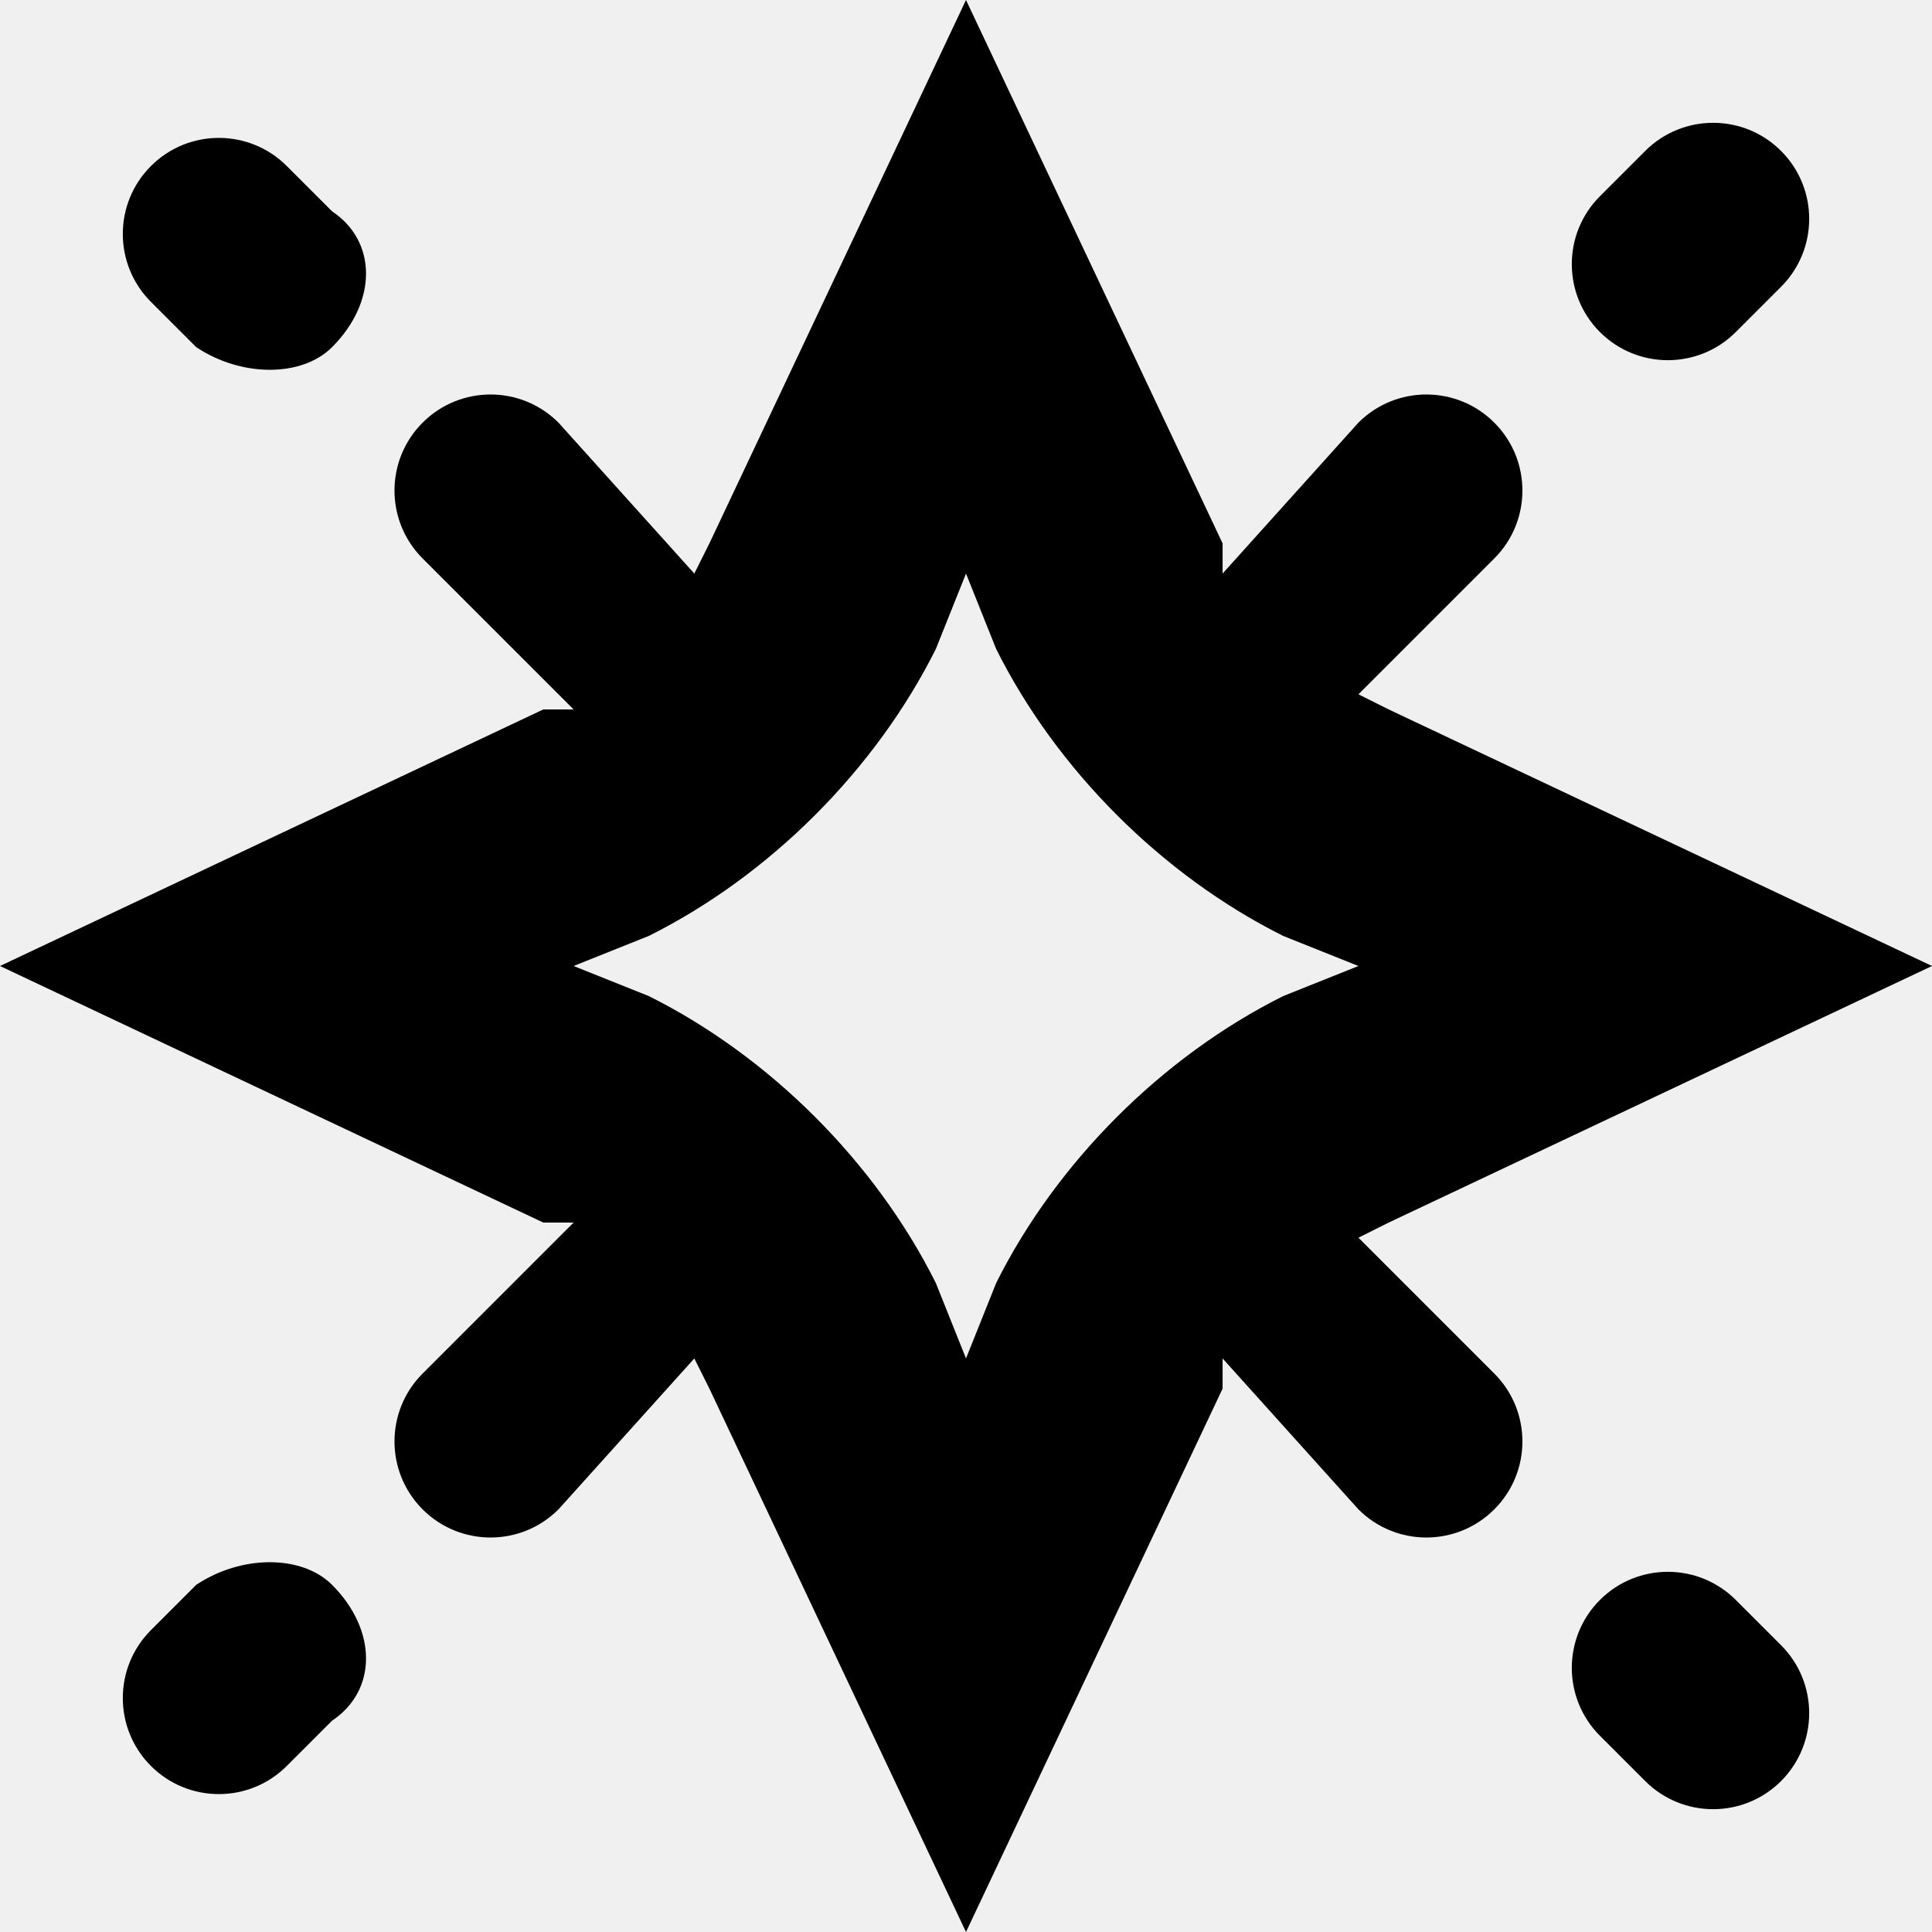
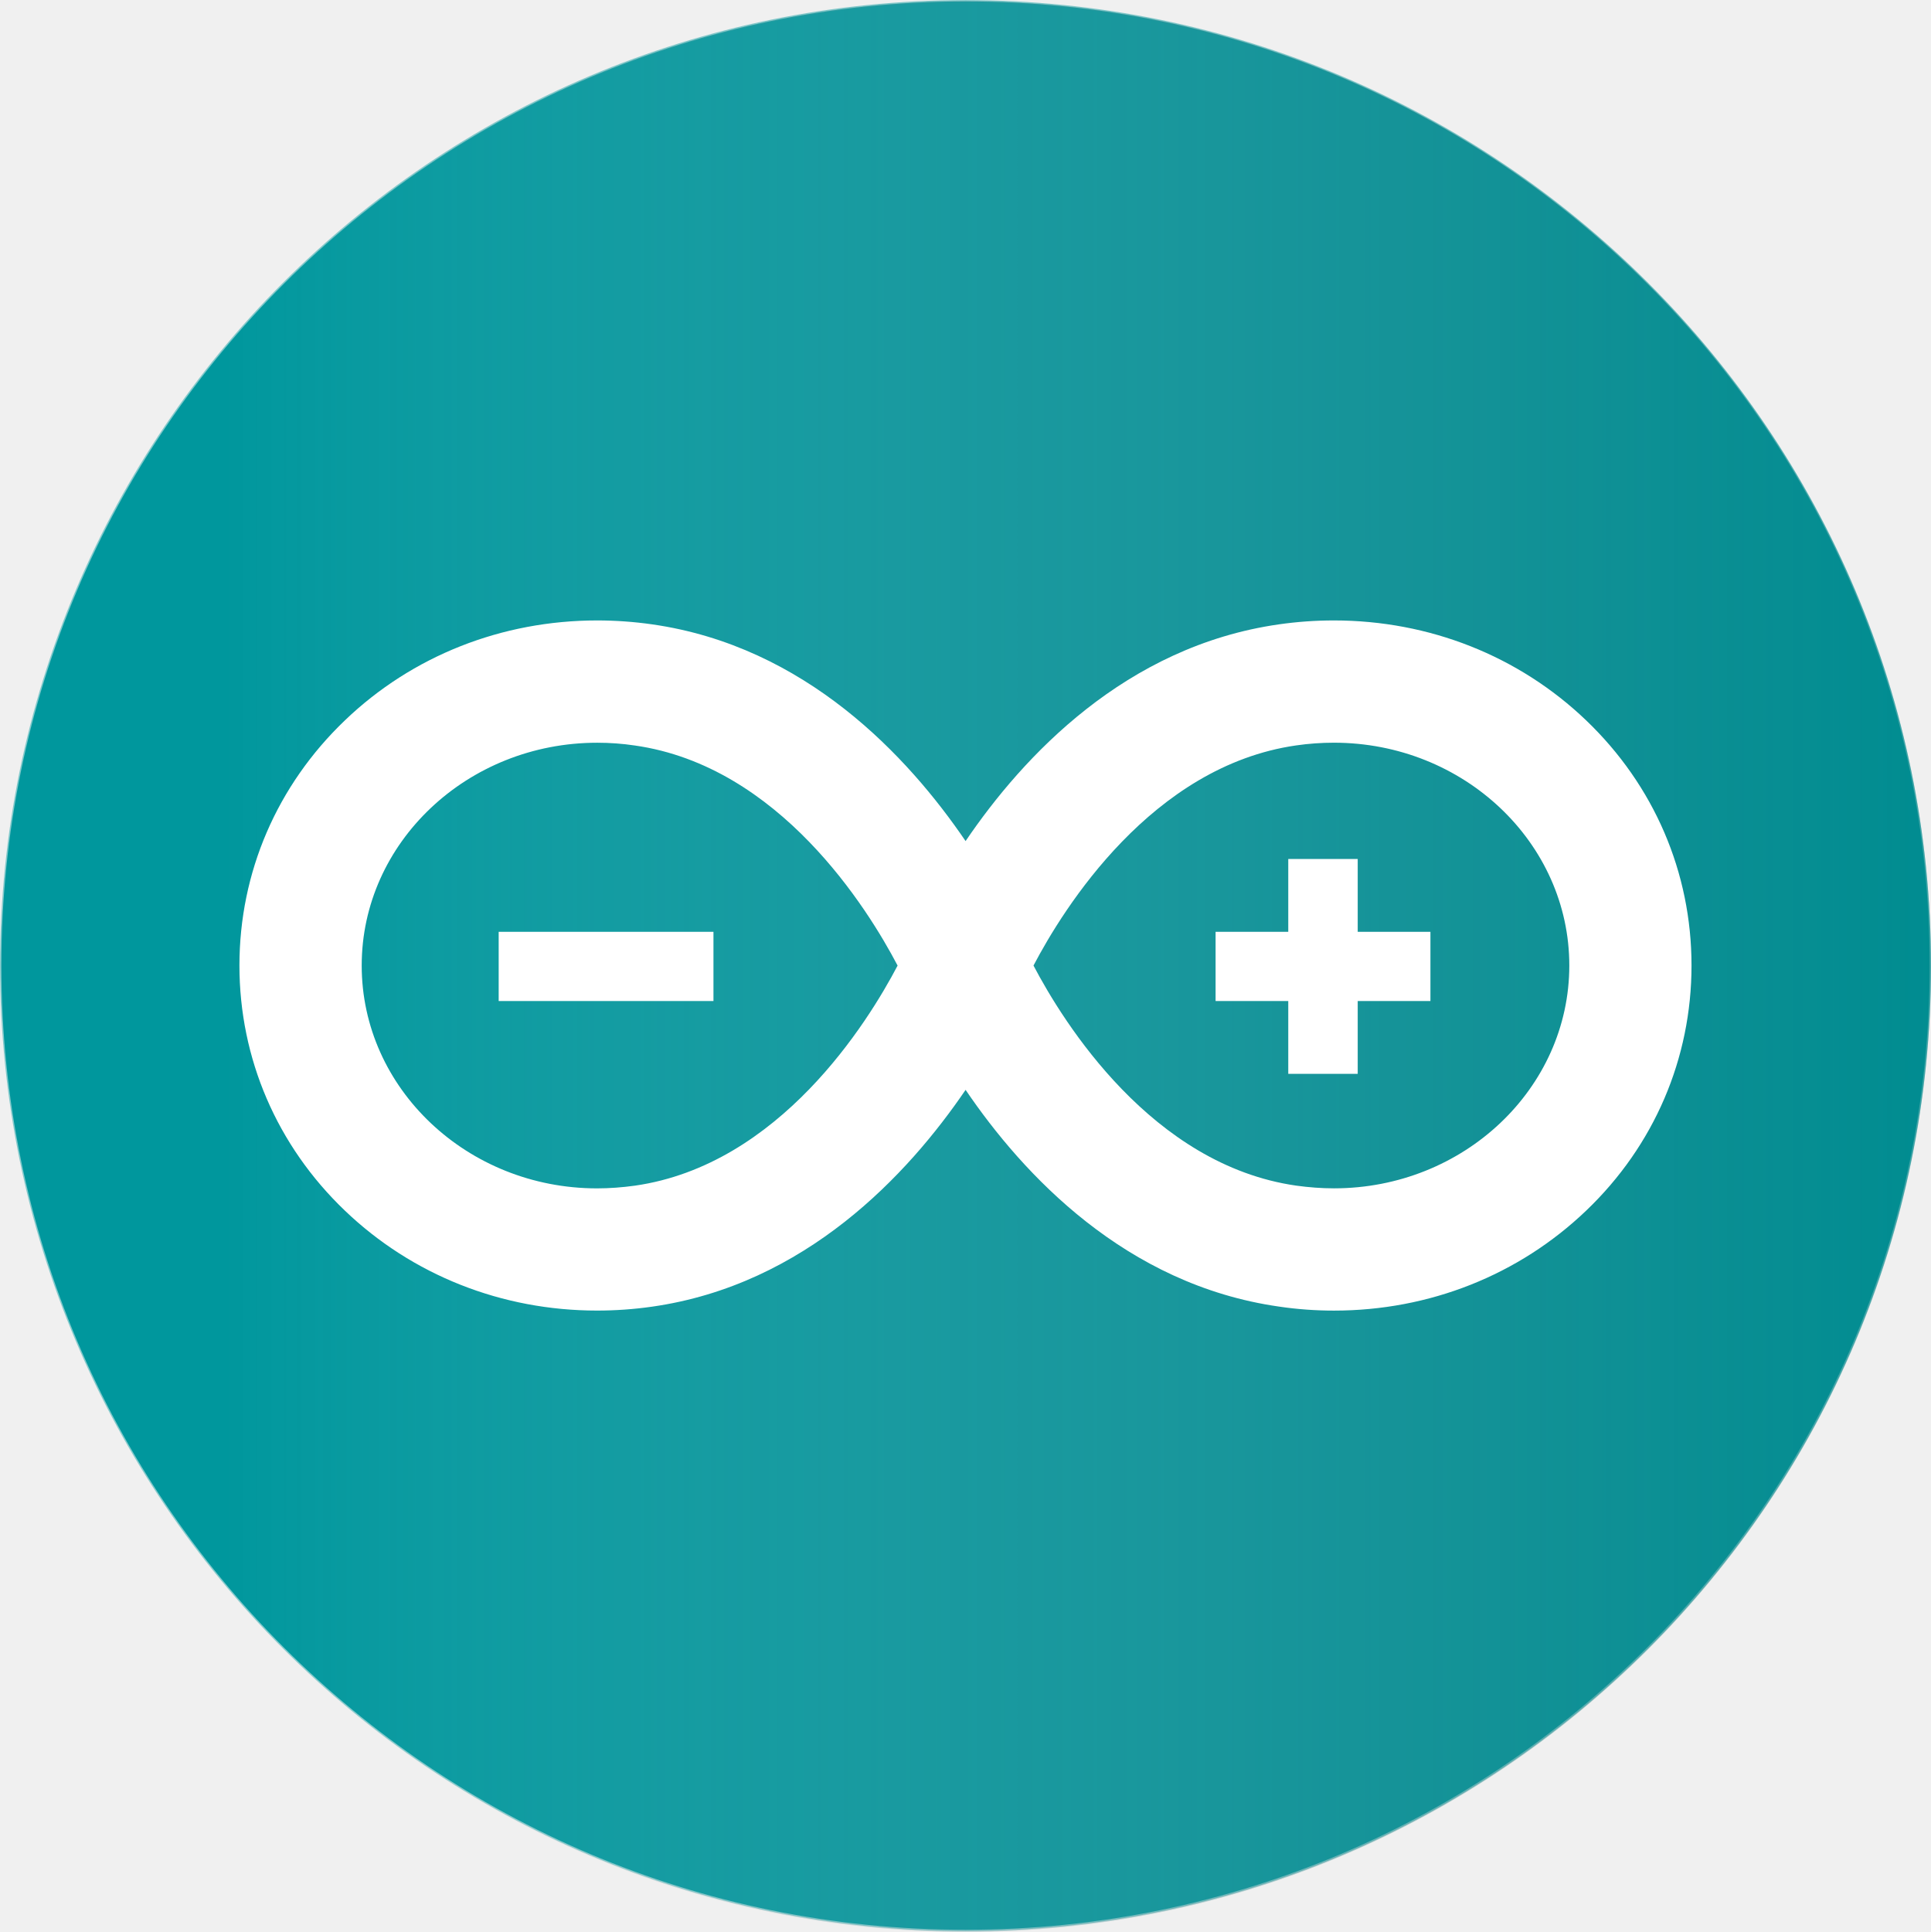
- <svg xmlns="http://www.w3.org/2000/svg" viewBox="0 0 128 128">
-   <path fill-rule="evenodd" d="M81 36 64 0 47 36l-1 2-9-10a6 6 0 0 0-9 9l10 10h-2L0 64l36 17h2L28 91a6 6 0 1 0 9 9l9-10 1 2 17 36 17-36v-2l9 10a6 6 0 1 0 9-9l-9-9 2-1 36-17-36-17-2-1 9-9a6 6 0 1 0-9-9l-9 10v-2Zm-17 2-2 5c-4 8-11 15-19 19l-5 2 5 2c8 4 15 11 19 19l2 5 2-5c4-8 11-15 19-19l5-2-5-2c-8-4-15-11-19-19l-2-5Z" clip-rule="evenodd" />
-   <path d="M118 19a6 6 0 0 0-9-9l-3 3a6 6 0 1 0 9 9l3-3Zm-96 4c-2 2-6 2-9 0l-3-3a6 6 0 1 1 9-9l3 3c3 2 3 6 0 9Zm0 82c-2-2-6-2-9 0l-3 3a6 6 0 1 0 9 9l3-3c3-2 3-6 0-9Zm96 4a6 6 0 0 1-9 9l-3-3a6 6 0 1 1 9-9l3 3Z" />
-   <style>path{fill:#000}@media (prefers-color-scheme:dark){path{fill:#fff}}</style>
+ <svg xmlns="http://www.w3.org/2000/svg" width="2499" height="2500" viewBox="0 0 1372.201 1372.684">
+   <path fill="#00979D" stroke="#81C9CB" stroke-width=".932" stroke-miterlimit="10" d="M1371.701 686.024c0 378.658-306.972 685.605-685.549 685.605C307.451 1371.629.5 1064.682.5 686.024.5 307.455 307.451.483 686.152.483c378.594.001 685.549 306.972 685.549 685.541z" />
+   <linearGradient id="a" gradientUnits="userSpaceOnUse" x1="-16.3" y1="16.071" x2="1354.901" y2="16.071" gradientTransform="matrix(1 0 0 -1 16.8 702.696)">
+     <stop offset=".117" stop-color="#fff" stop-opacity="0" />
+     <stop offset=".252" stop-color="#c0d1d3" stop-opacity=".153" />
+     <stop offset=".387" stop-color="#91b3b7" stop-opacity=".306" />
+     <stop offset=".52" stop-color="#6d9fa3" stop-opacity=".457" />
+     <stop offset=".65" stop-color="#4d9195" stop-opacity=".604" />
+     <stop offset=".776" stop-color="#30888b" stop-opacity=".746" />
+     <stop offset=".895" stop-color="#148386" stop-opacity=".881" />
+     <stop offset="1" stop-color="#008184" />
+   </linearGradient>
+   <linearGradient id="b" gradientUnits="userSpaceOnUse" x1="-16.8" y1="16.071" x2="1355.401" y2="16.071" gradientTransform="matrix(1 0 0 -1 16.8 702.696)">
+     <stop offset="0" stop-color="#fff" stop-opacity="0" />
+     <stop offset=".153" stop-color="#c0d1d3" stop-opacity=".153" />
+     <stop offset=".306" stop-color="#91b3b7" stop-opacity=".306" />
+     <stop offset=".457" stop-color="#6d9fa3" stop-opacity=".457" />
+     <stop offset=".604" stop-color="#4d9195" stop-opacity=".604" />
+     <stop offset=".746" stop-color="#30888b" stop-opacity=".746" />
+     <stop offset=".881" stop-color="#148386" stop-opacity=".881" />
+     <stop offset="1" stop-color="#008184" />
+   </linearGradient>
+   <path opacity=".5" fill="url(#a)" stroke="url(#b)" stroke-miterlimit="10" d="M1371.701 686.595c0 378.65-306.972 685.606-685.549 685.606C307.451 1372.201.5 1065.23.5 686.595.5 308.019 307.451 1.048 686.152 1.048c378.594.016 685.549 306.97 685.549 685.547z" />
+   <g fill="#FFF">
+     <path d="M947.959 931.196c-12.909 0-26.127-.929-39.127-2.864-108.978-15.554-181.848-93.822-222.665-153.989-40.946 60.166-113.811 138.512-222.74 154.045a275.864 275.864 0 0 1-39.133 2.785c-67.753 0-131.358-25.217-179.201-71.003-48.299-46.165-74.951-108.114-74.951-174.171 0-66.14 26.651-128.004 75.021-174.253 47.797-45.793 111.449-70.936 179.231-70.936 12.918 0 26.067.928 39.023 2.783 108.932 15.535 181.794 93.813 222.743 153.99 40.825-60.177 113.689-138.432 222.658-153.99 13-1.863 26.148-2.783 39.066-2.783 67.753 0 131.401 25.208 179.197 70.936 48.345 46.249 74.937 108.113 74.937 174.253 0 66.057-26.524 128.006-74.868 174.171-47.881 45.785-111.434 71.026-179.191 71.026M734.42 686.024c21.283 40.534 84.067 141.676 186.692 156.375 8.984 1.236 18.028 1.923 26.839 1.923 92.185 0 167.225-71.002 167.225-158.322s-75.023-158.321-167.291-158.321c-8.812 0-17.853.629-26.753 1.921-102.644 14.664-165.428 115.806-186.712 156.424M424.393 527.702c-92.308 0-167.36 70.998-167.36 158.321 0 87.305 75.021 158.322 167.245 158.322 8.852 0 17.897-.688 26.879-1.922 102.629-14.697 165.394-115.783 186.689-156.375-21.237-40.535-84.061-141.761-186.689-156.376-8.877-1.341-17.945-1.97-26.764-1.97" />
+     <path d="M354.37 662.051h152.625v49.181H354.37zM1016.484 662.051h-51.671v-51.747h-49.348v51.747h-51.648v49.181h51.648v51.737h49.348v-51.737h51.671z" />
+   </g>
</svg>
